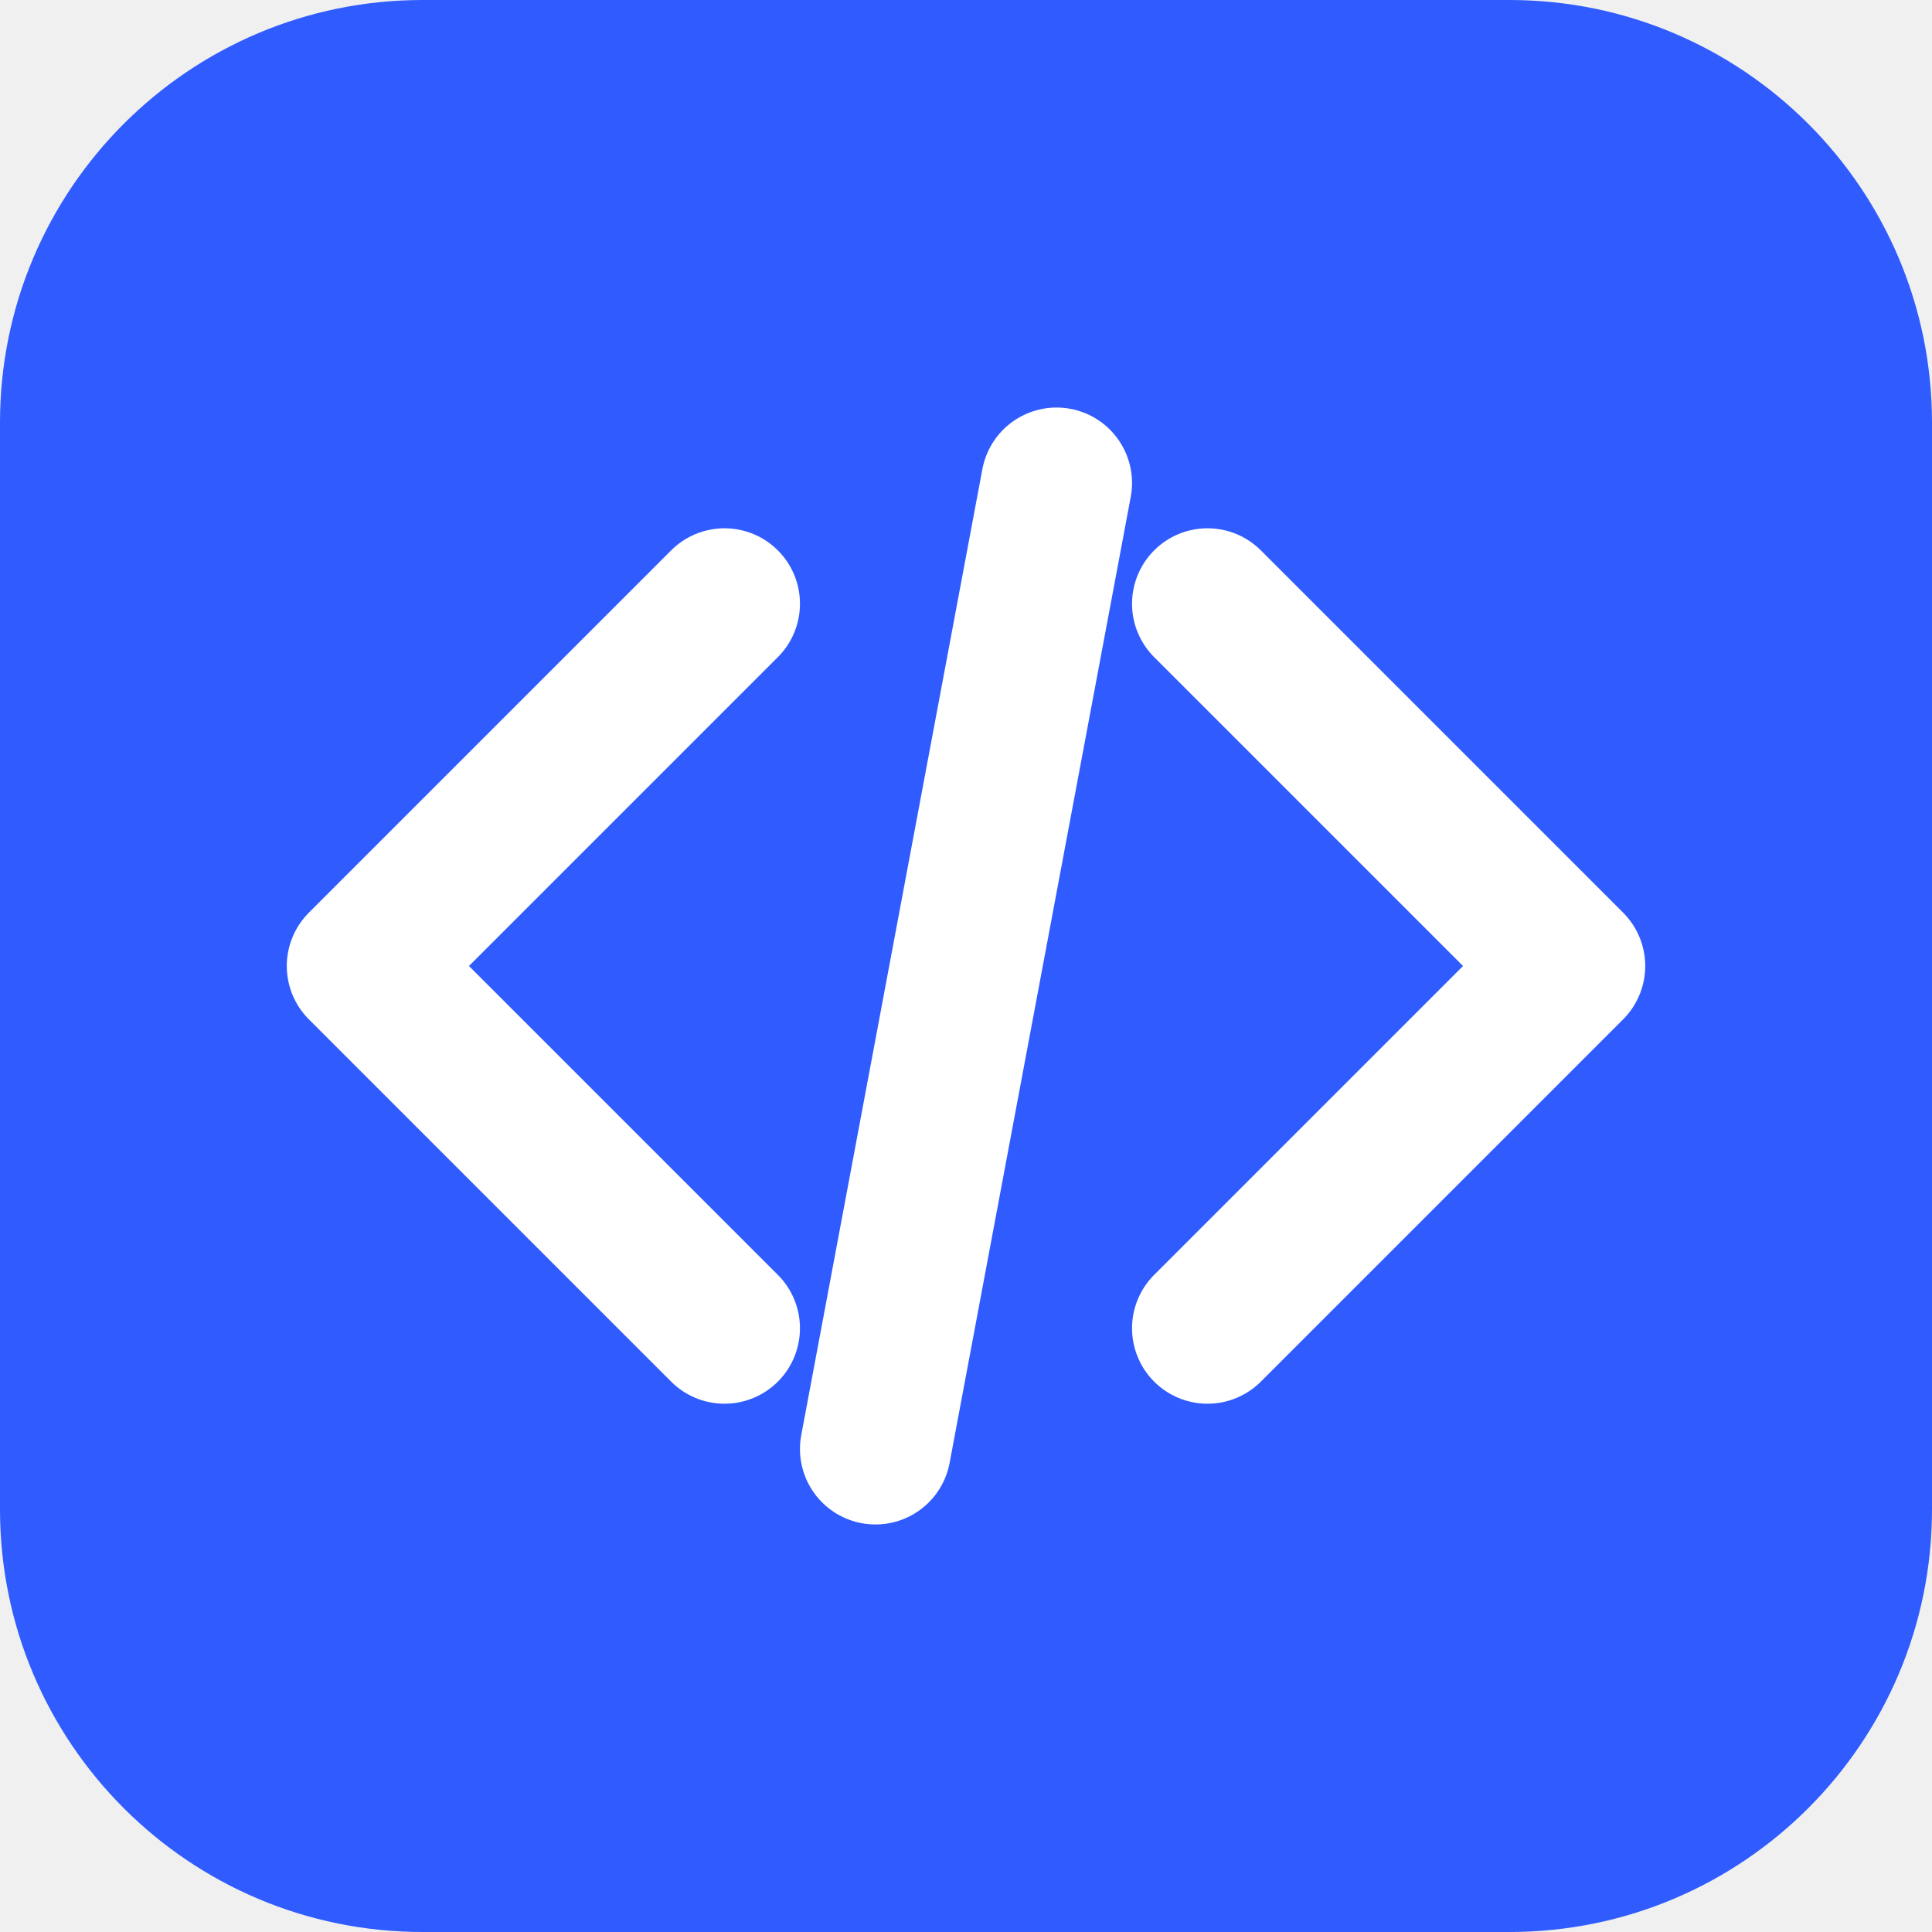
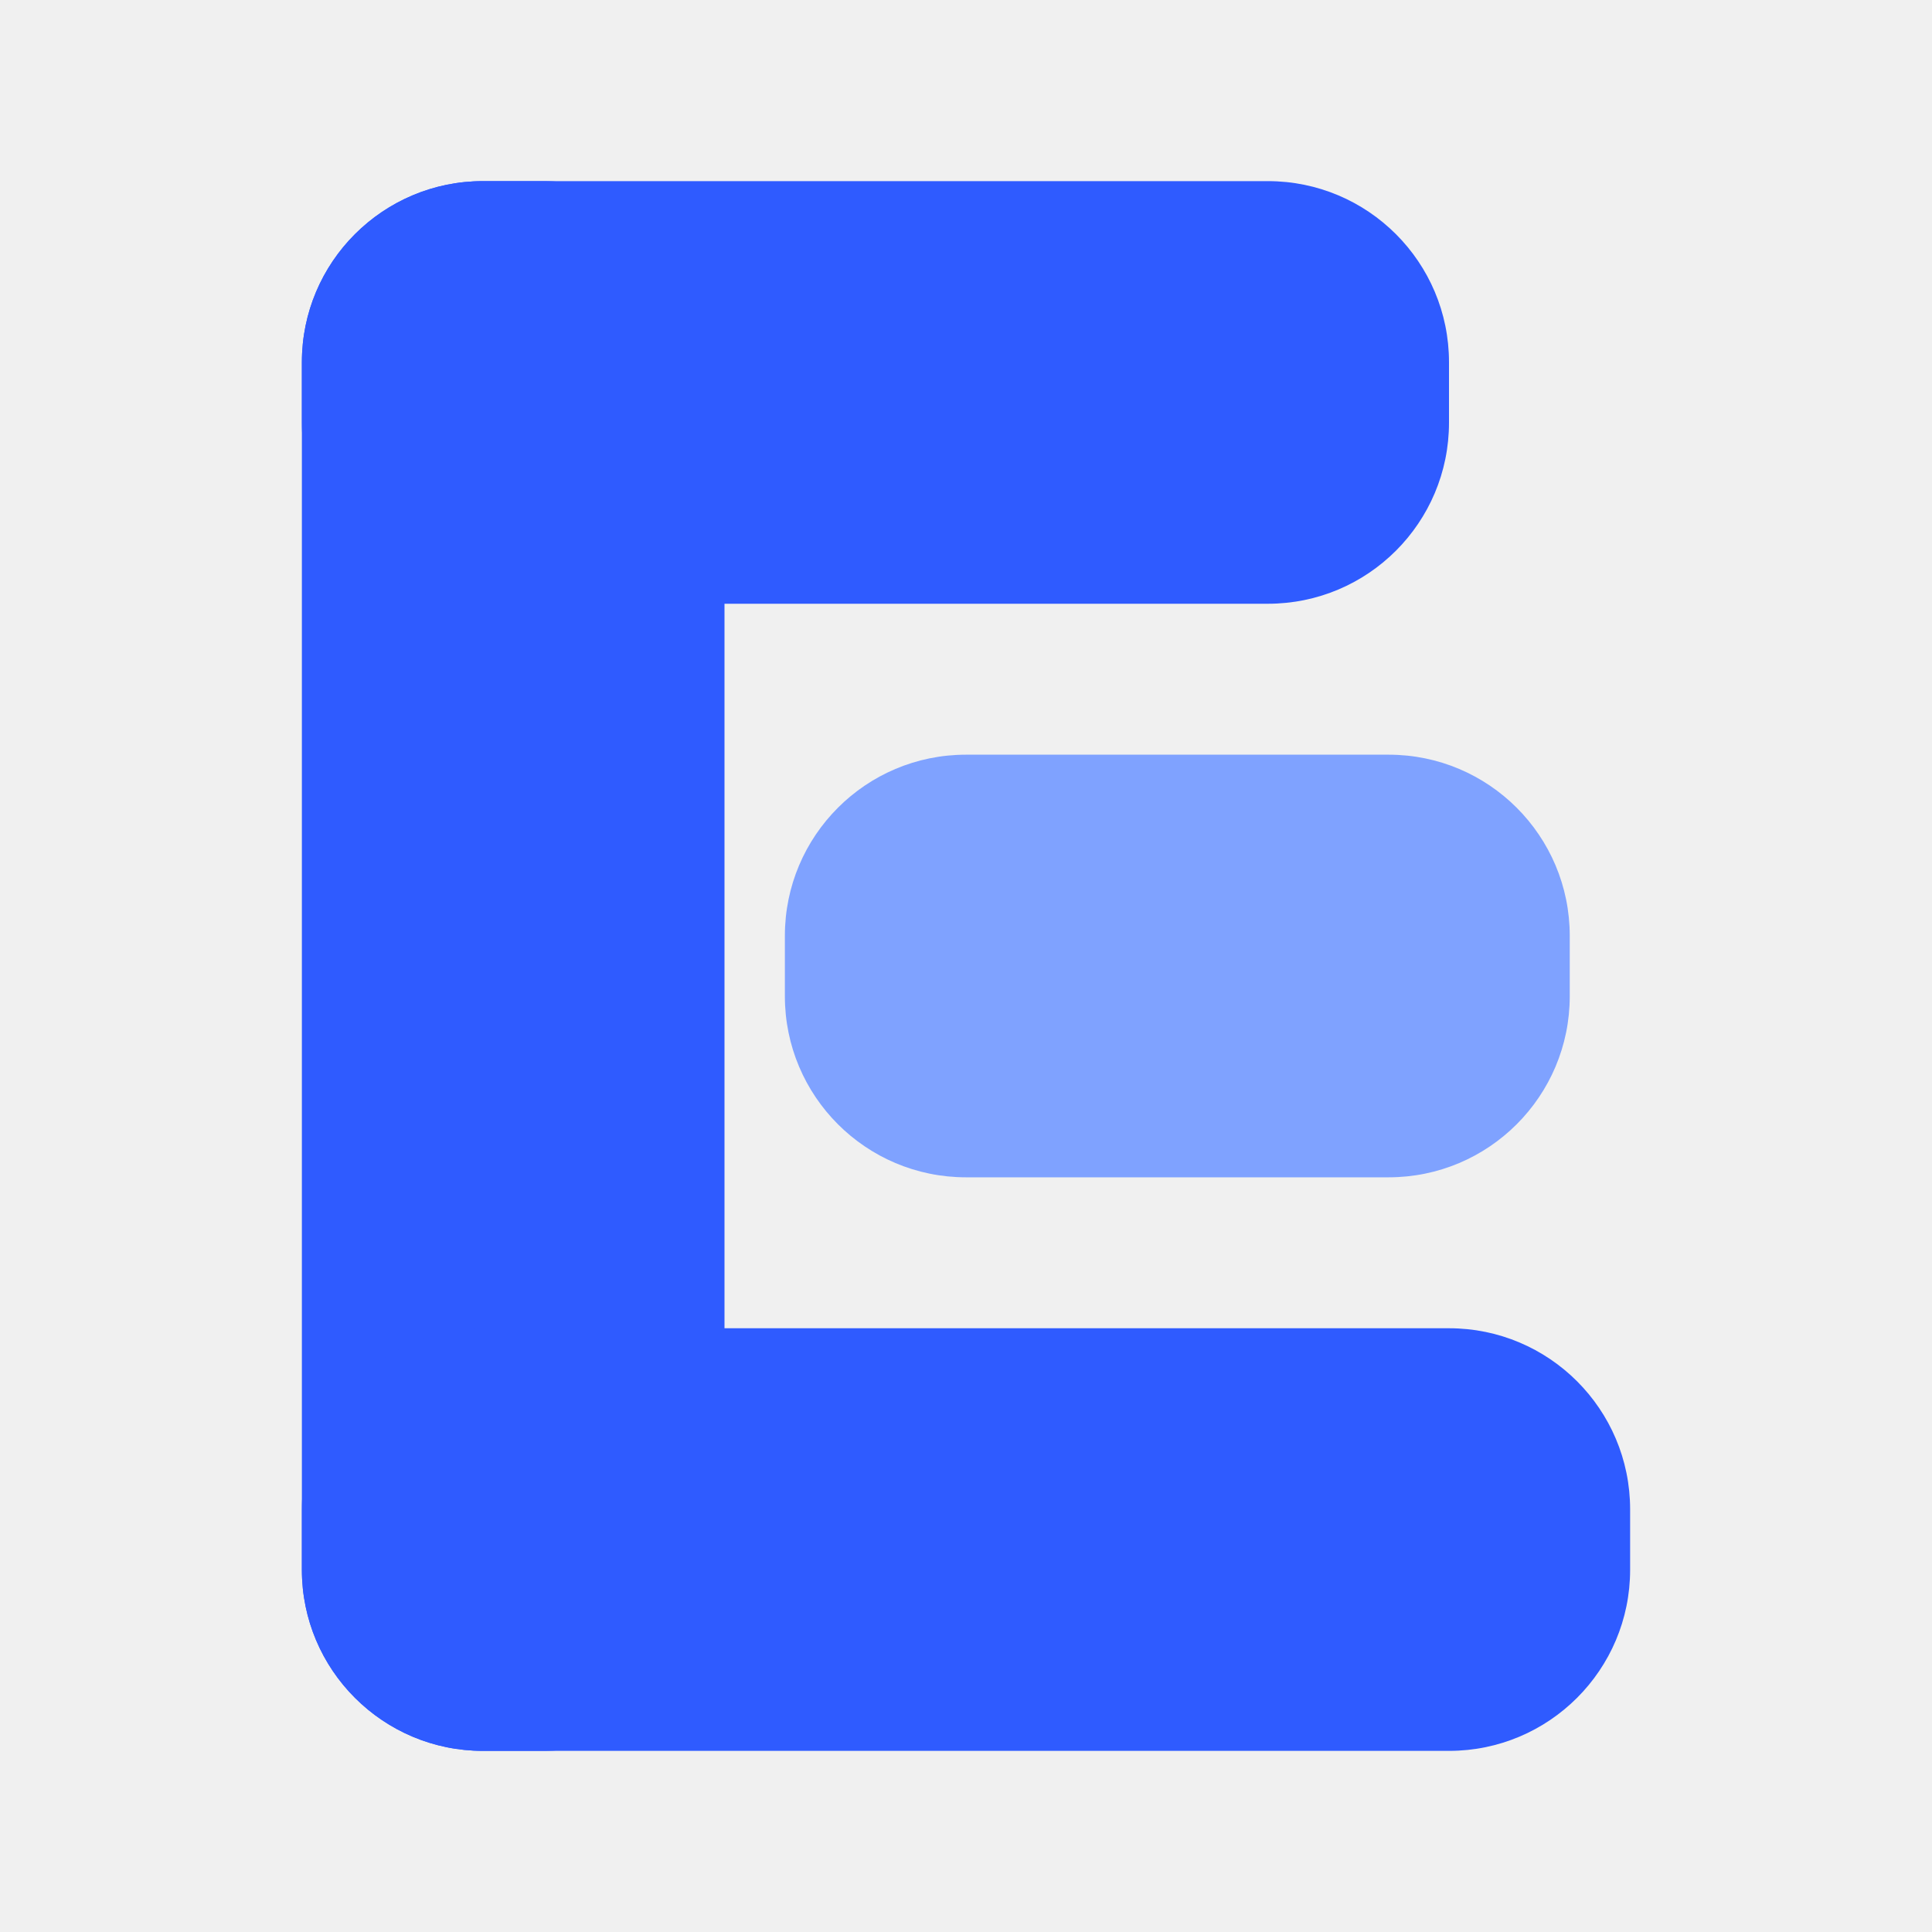
<svg xmlns="http://www.w3.org/2000/svg" viewBox="0 0 64 64">
-   <rect width="64" height="64" rx="14" fill="#2F5BFF" />
-   <path d="M24 20 12 32l12 12M40 20l12 12-12 12M35 16l-6 32" fill="none" stroke="#fff" stroke-width="5" stroke-linecap="round" stroke-linejoin="round" />
+   <rect x="10" y="6" width="14" height="52" rx="6" fill="#2F5BFF" />
+   <rect x="10" y="6" width="38" height="14" rx="6" fill="#2F5BFF" />
+   <rect x="26" y="25" width="26" height="14" rx="6" fill="#7FA2FF" />
+   <rect x="10" y="44" width="44" height="14" rx="6" fill="#2F5BFF" />
</svg>
